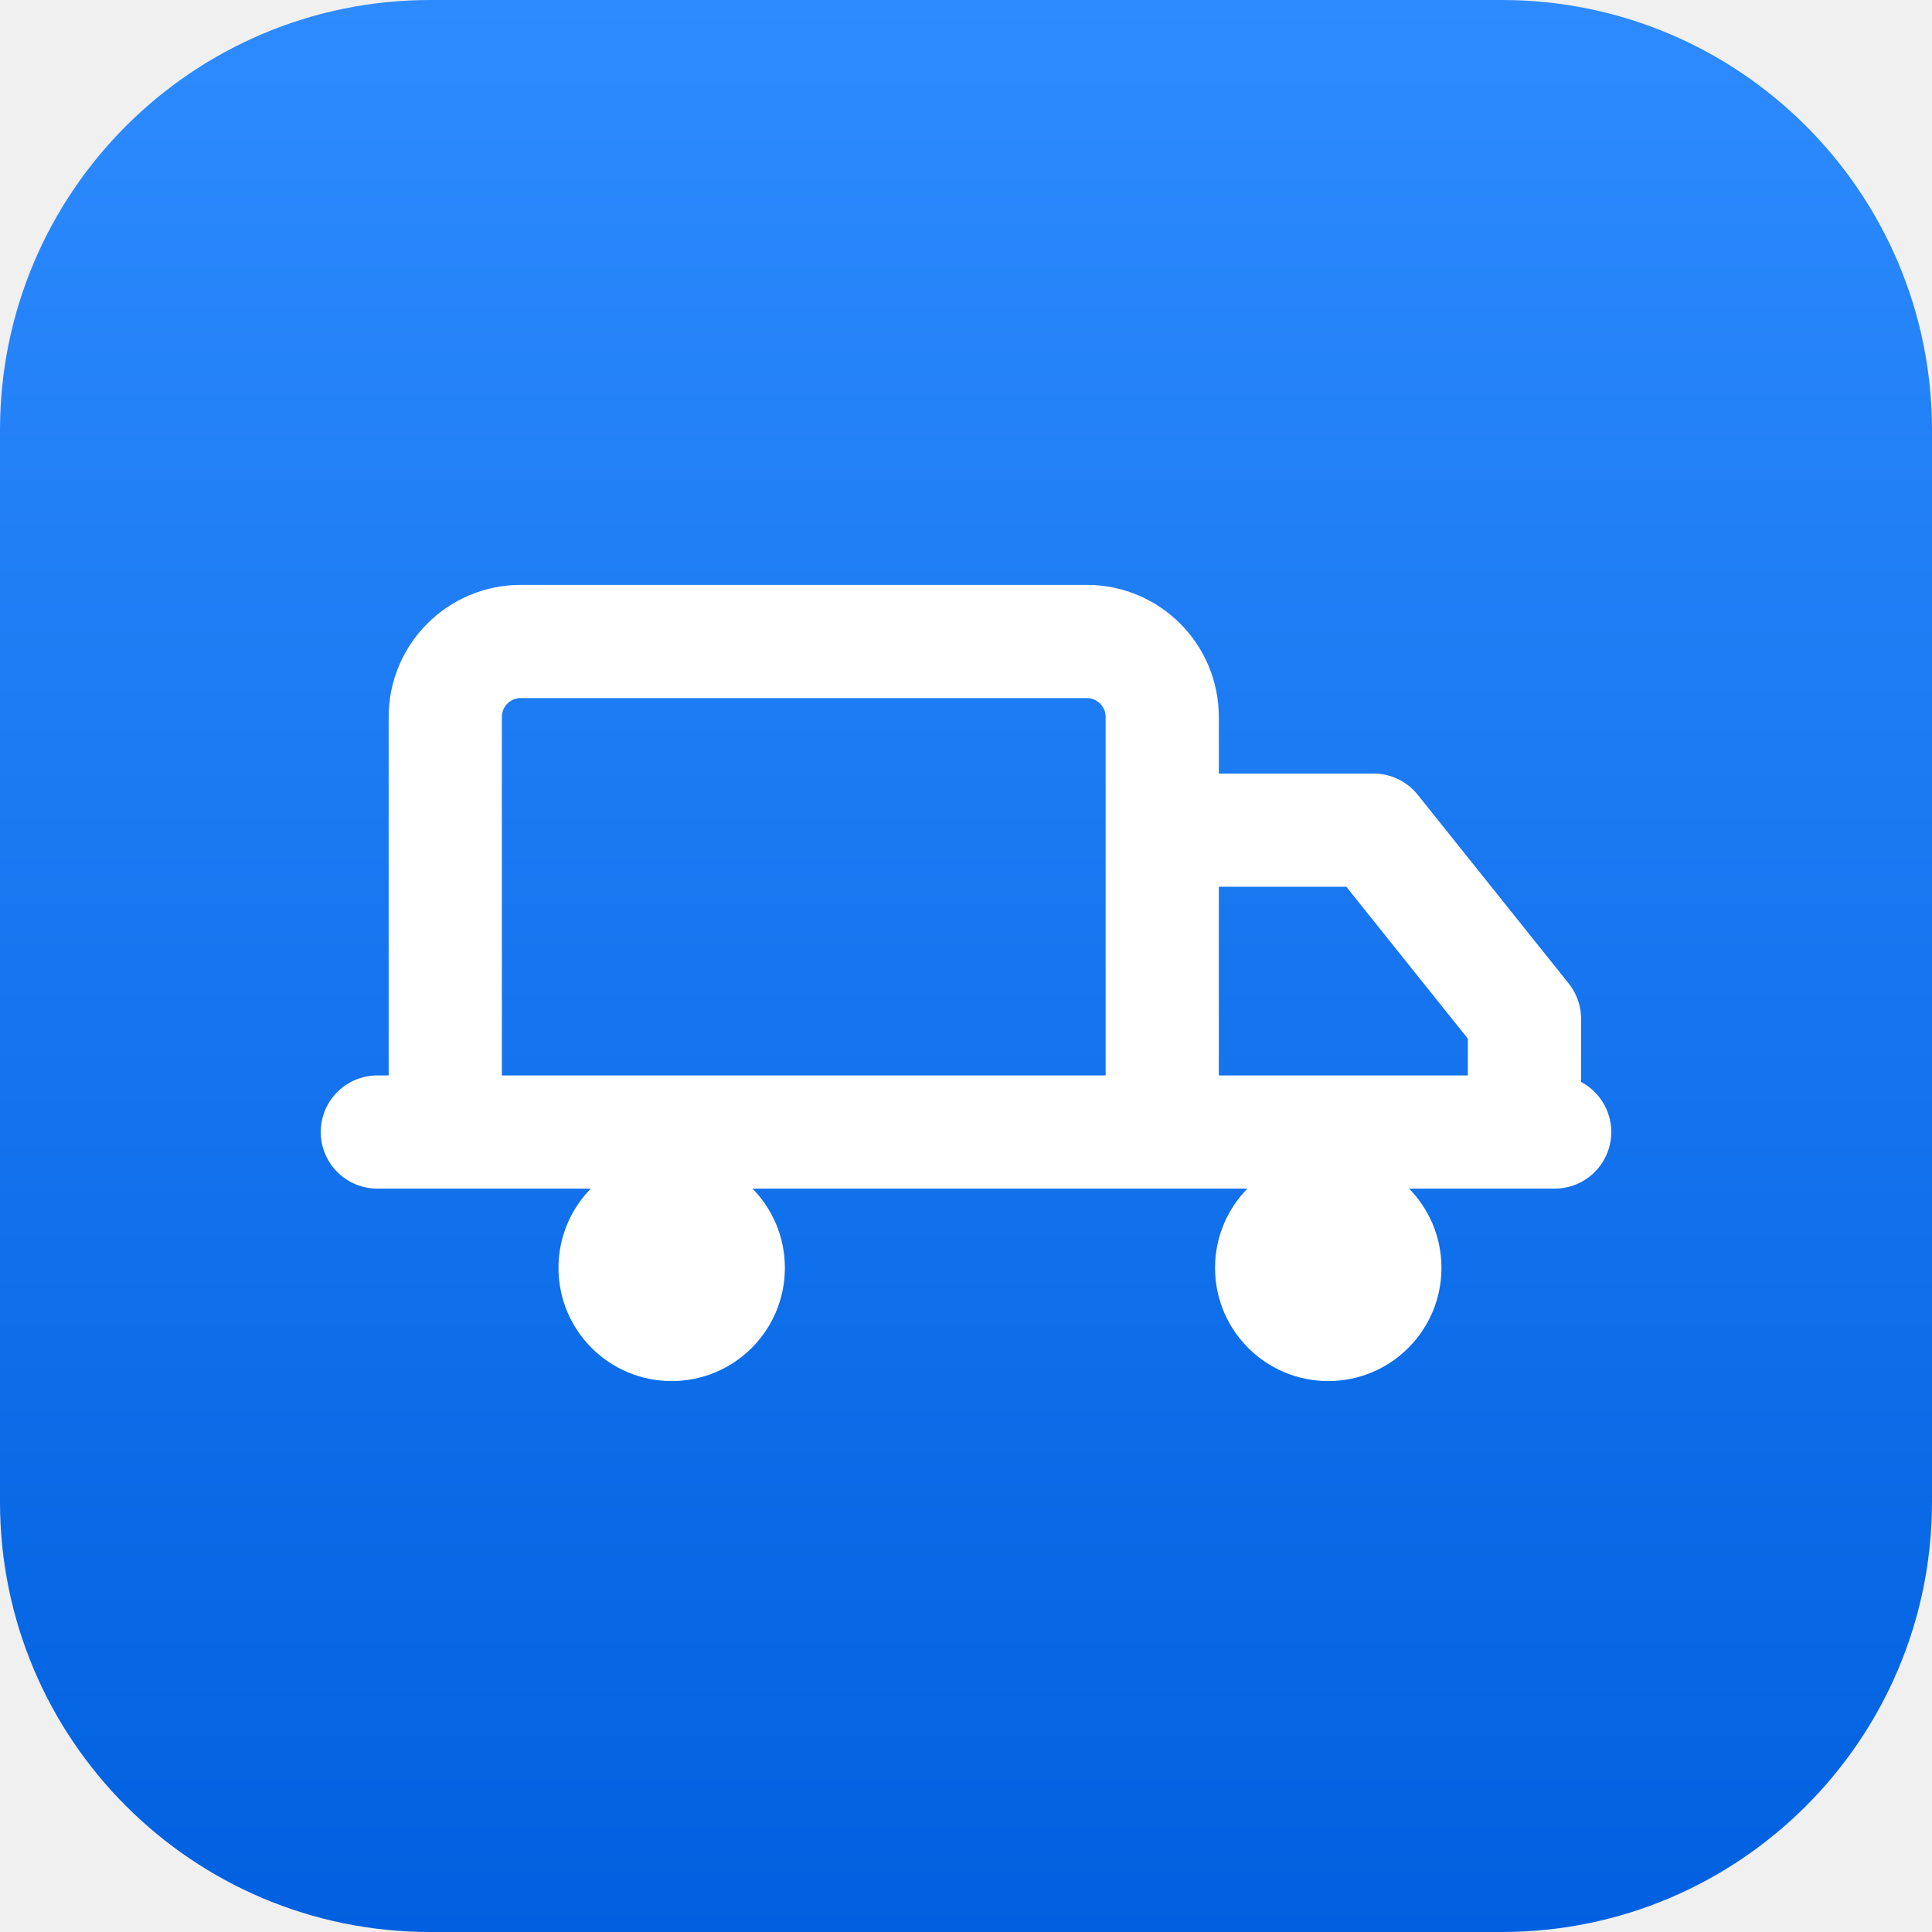
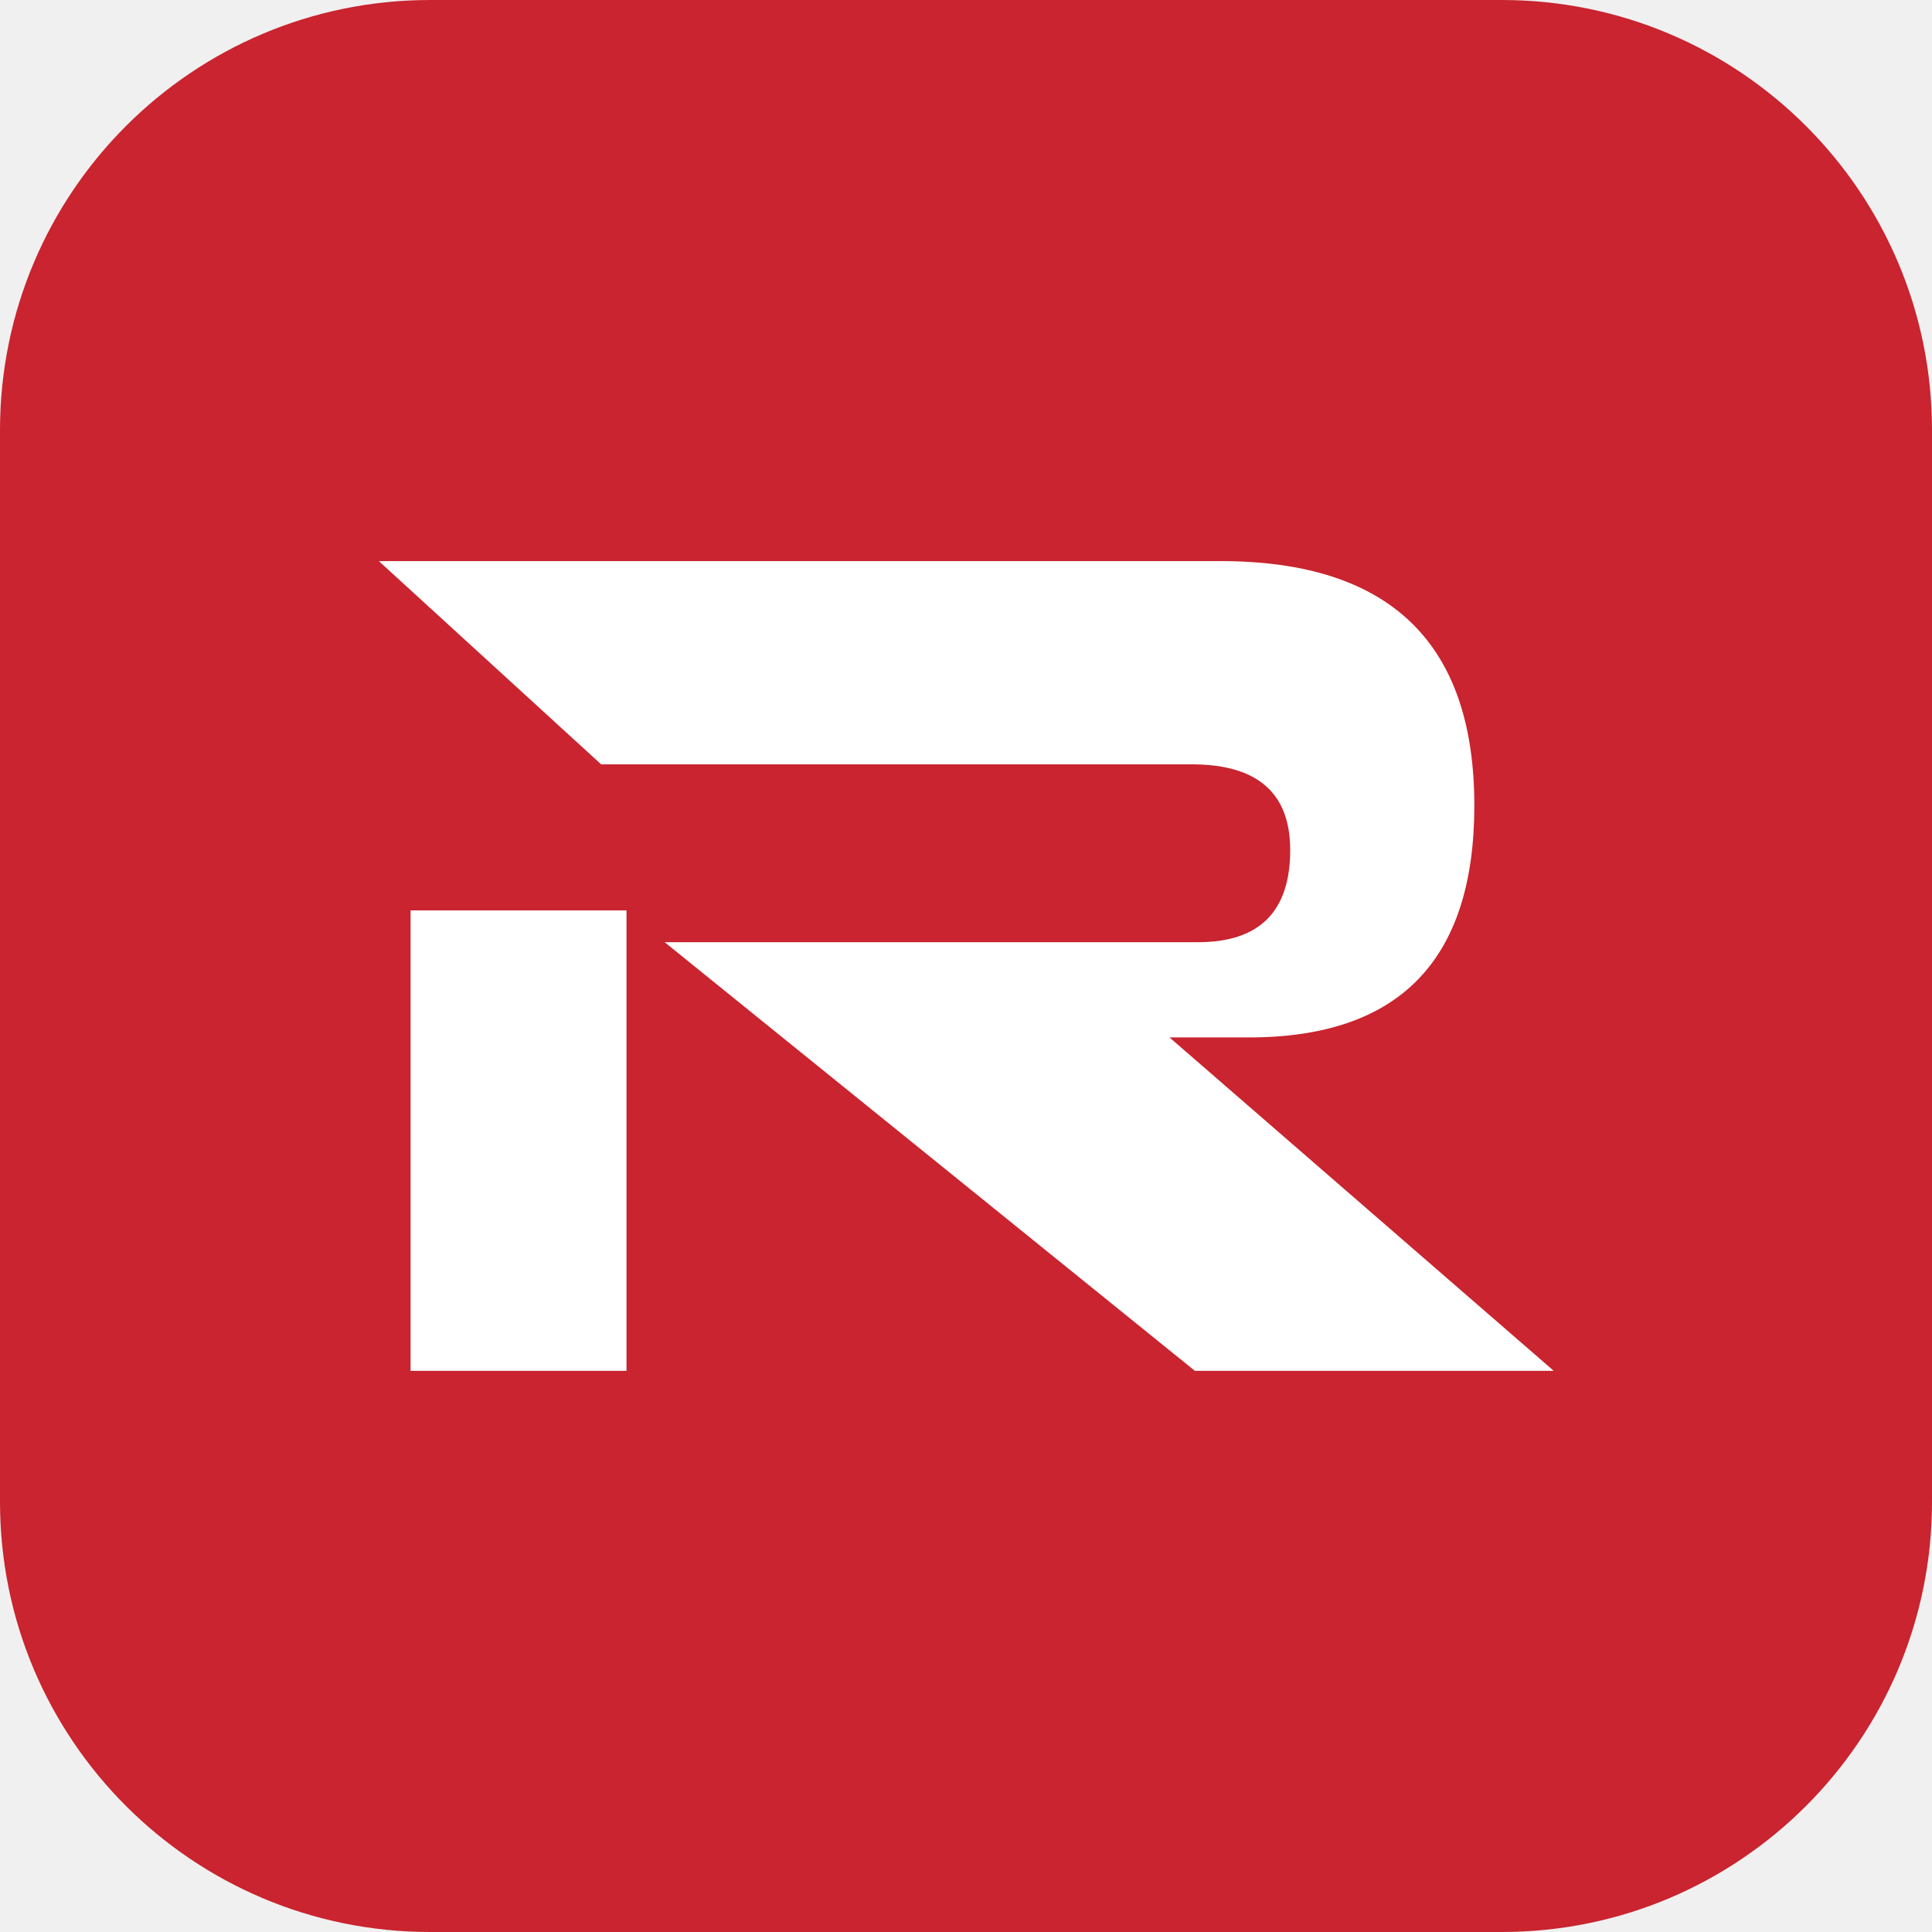
<svg xmlns="http://www.w3.org/2000/svg" viewBox="0 0 512 512">
-   <defs>
-     <linearGradient id="g" x1="0" y1="0" x2="0" y2="1">
-       <stop offset="0" stop-color="#2E8BFF" />
-       <stop offset="1" stop-color="#0060DF" />
-     </linearGradient>
-   </defs>
-   <rect width="512" height="512" rx="114" fill="url(#g)" />
-   <path d="M118 300V190a20 20 0 0 1 20-20h150a20 20 0 0 1 20 20v110" fill="none" stroke="#fff" stroke-width="30" stroke-linejoin="round" />
-   <path d="M308 220h56l40 50v30" fill="none" stroke="#fff" stroke-width="30" stroke-linejoin="round" />
-   <path d="M100 300h312" stroke="#fff" stroke-width="30" stroke-linecap="round" />
-   <circle cx="178" cy="336" r="30" fill="#fff" />
-   <circle cx="352" cy="336" r="30" fill="#fff" />
+   <rect width="512" height="512" rx="114" fill="#C9242F" />
+   <g transform="translate(256 256) scale(4.1) translate(-189.6 -387.75)" fill="#fff">
+     <path d="M 151.648 361.578 L 206.039 361.578 C 216.984 361.578 222.457 366.848 222.457 377.383 C 222.457 387.371 217.602 392.367 207.887 392.367 L 202.754 392.367 L 227.590 413.918 L 204.395 413.918 L 170.121 386.211 L 204.602 386.211 C 208.570 386.211 210.555 384.227 210.555 380.258 C 210.555 376.563 208.434 374.715 204.191 374.715 L 166.016 374.715 Z" />
+     <path d="M 153.699 384.156 L 167.656 384.156 L 167.656 413.918 L 153.699 413.918 Z" />
+   </g>
</svg>
